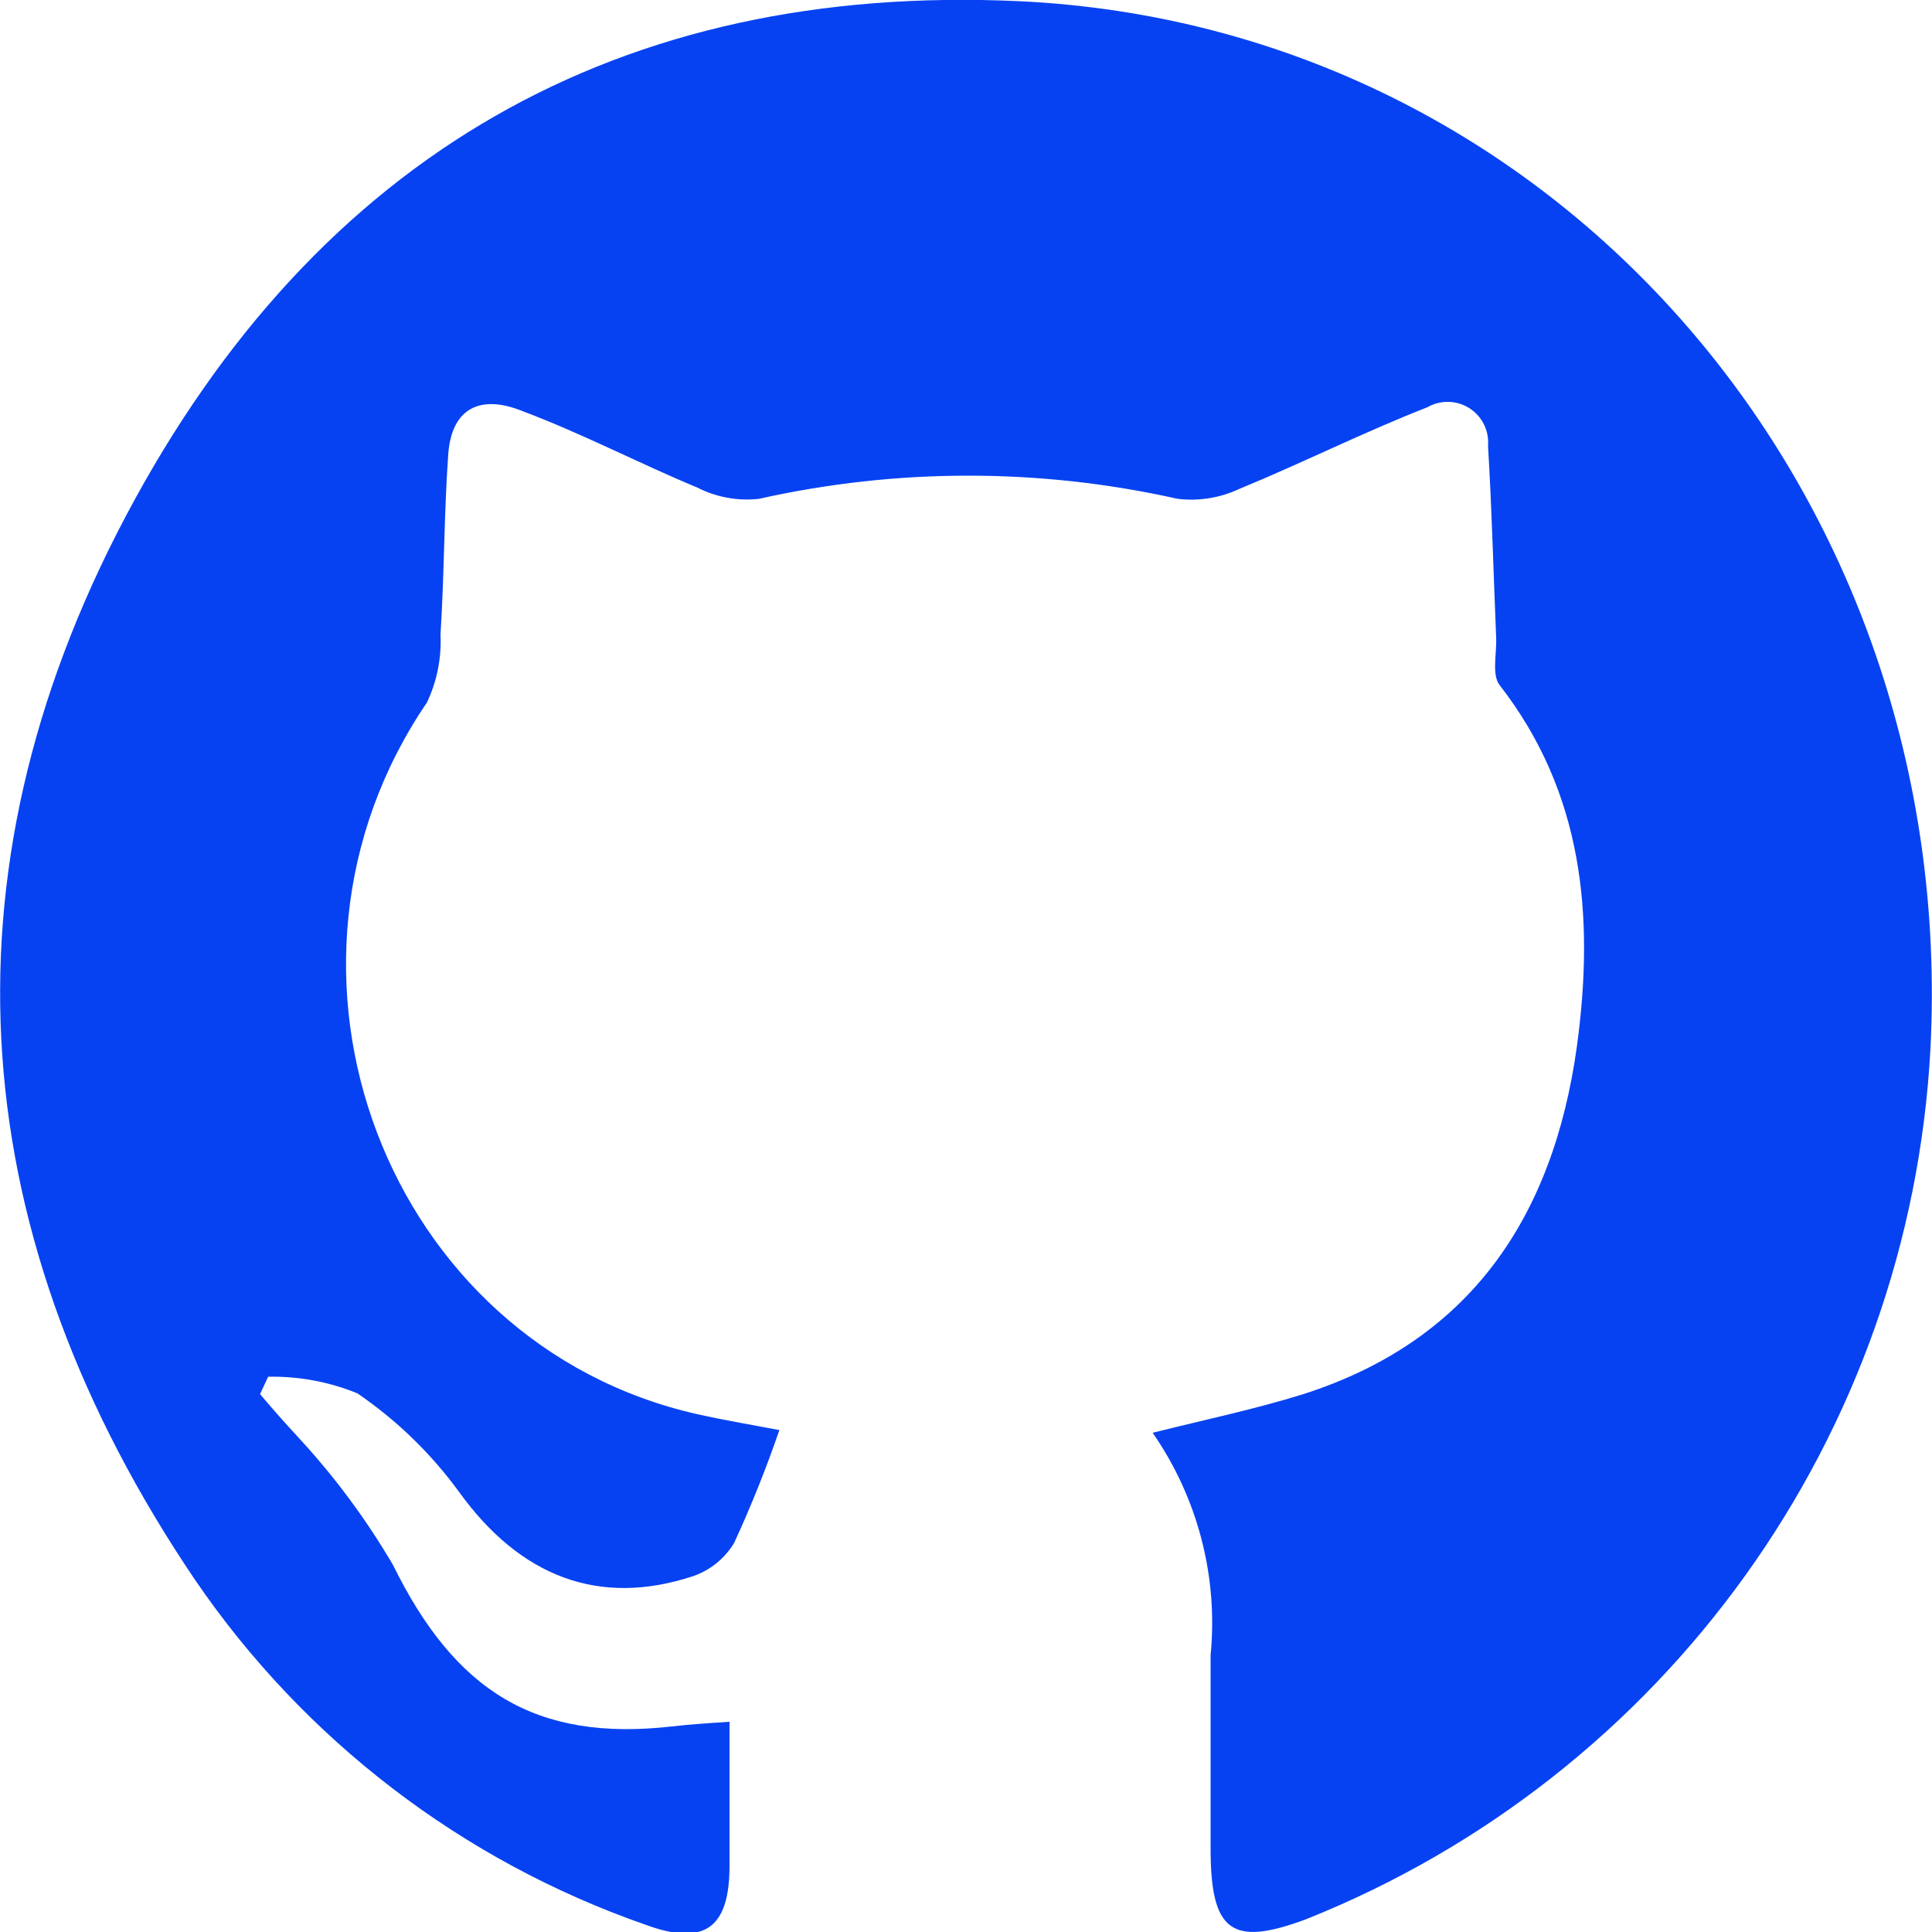
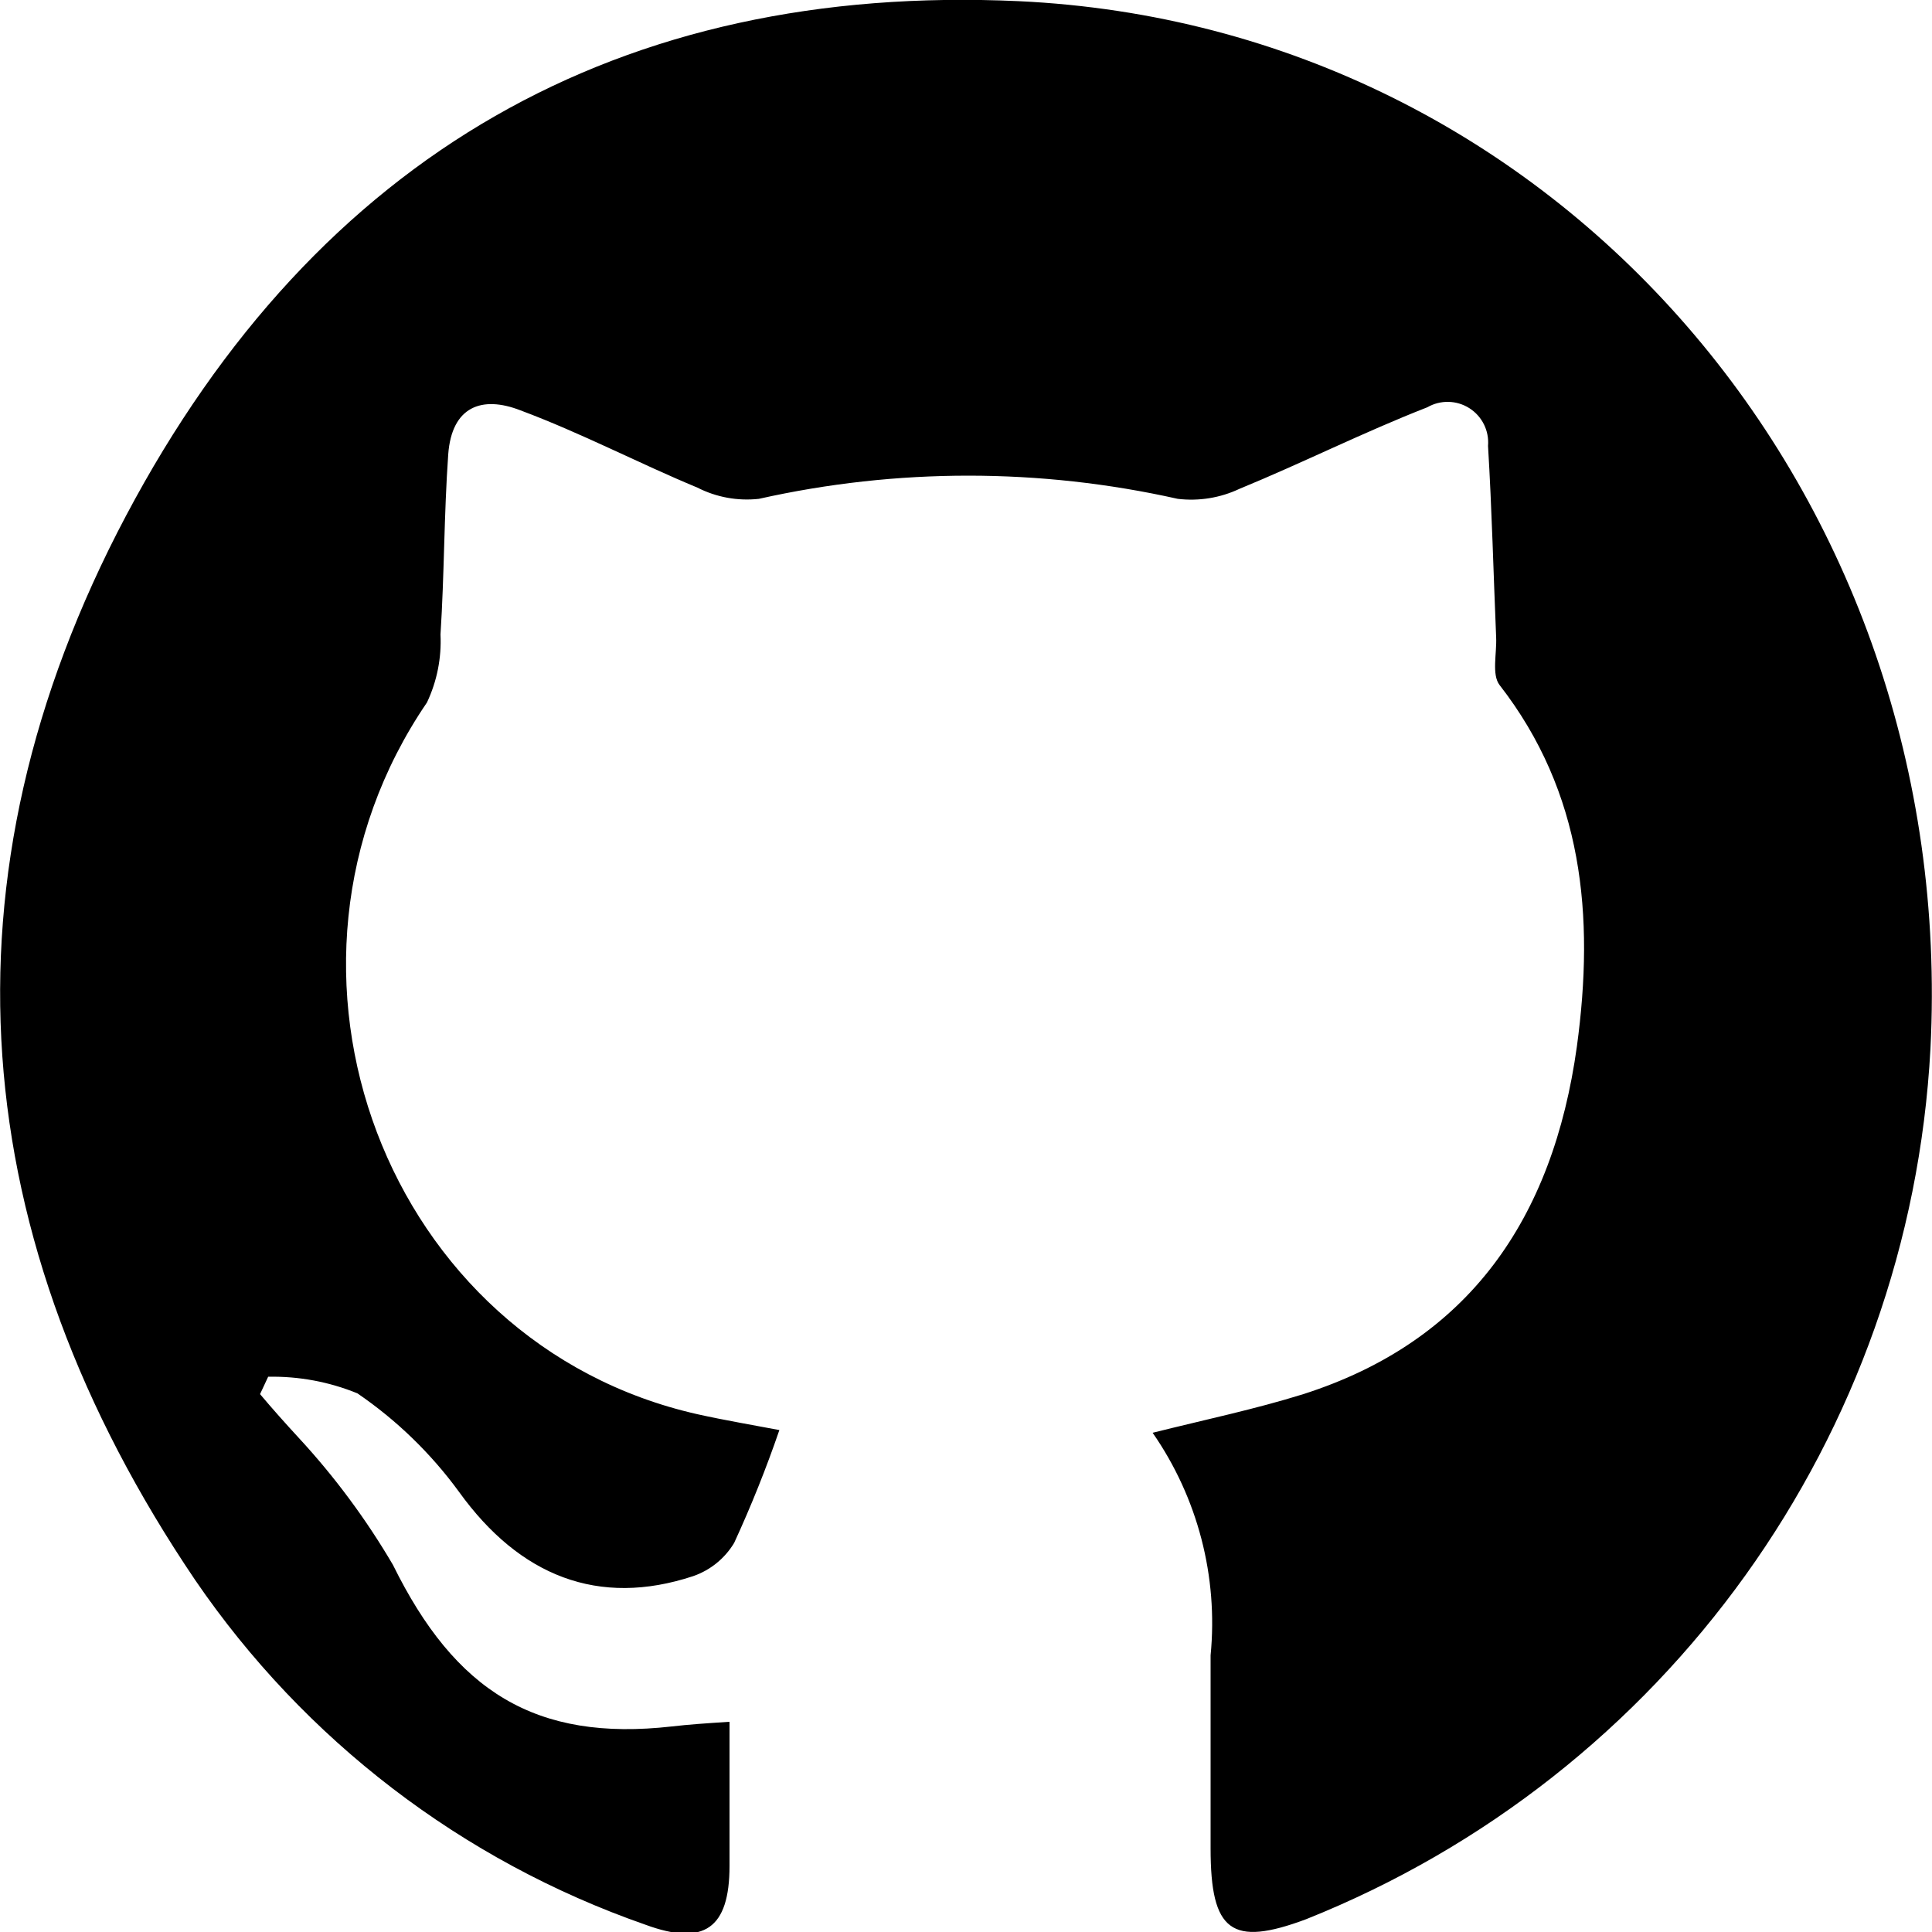
<svg xmlns="http://www.w3.org/2000/svg" id="Github Icon" data-name="Github Icon" viewBox="0 0 50 50">
-   <path d="M57.46,34.64A25.74,25.74,0,0,1,41.3,57.17c-1.93.72-2.47.32-2.47-1.83,0-1.67,0-3.35,0-5a8.63,8.63,0,0,0-1.5-5.76c1.36-.34,2.65-.61,3.9-1,4.28-1.37,6.46-4.53,7.08-9,.46-3.38.16-6.57-2-9.35-.21-.27-.07-.82-.09-1.24-.07-1.65-.11-3.3-.21-4.95a1.05,1.05,0,0,0-1.57-1c-1.64.64-3.23,1.44-4.86,2.11a2.93,2.93,0,0,1-1.6.26,24.78,24.78,0,0,0-10.84,0,2.82,2.82,0,0,1-1.59-.29c-1.54-.64-3-1.41-4.58-2-1-.39-1.78-.1-1.87,1.14-.11,1.55-.1,3.11-.2,4.66a3.7,3.7,0,0,1-.35,1.76c-4.72,6.92-1.07,16.6,7,18.42.72.16,1.44.28,2.12.41a31.18,31.18,0,0,1-1.17,2.92,2,2,0,0,1-1.06.86c-2.45.81-4.49,0-6.06-2.18a10.79,10.79,0,0,0-2.63-2.55,5.8,5.8,0,0,0-2.31-.43l-.21.45c.32.38.65.75,1,1.13A19,19,0,0,1,17.67,48c1.61,3.27,3.69,4.58,7.22,4.18.43-.05.86-.08,1.49-.12,0,1.32,0,2.52,0,3.73,0,1.62-.66,2.08-2.18,1.52a23.46,23.46,0,0,1-11.65-8.92C6.59,39.58,5.8,30.22,10.76,20.85S23.59,7.06,33.86,7.53C47.79,8.18,58.19,20.27,57.46,34.64Z" transform="translate(-7.5 -7.5)" style="fill:#0742f2" />
+   <path d="M57.46,34.64A25.74,25.74,0,0,1,41.3,57.17c-1.93.72-2.47.32-2.47-1.83,0-1.67,0-3.35,0-5a8.63,8.63,0,0,0-1.5-5.76c1.36-.34,2.65-.61,3.9-1,4.28-1.37,6.46-4.53,7.08-9,.46-3.38.16-6.57-2-9.35-.21-.27-.07-.82-.09-1.24-.07-1.65-.11-3.3-.21-4.95a1.05,1.05,0,0,0-1.57-1c-1.64.64-3.23,1.44-4.86,2.11a2.93,2.93,0,0,1-1.6.26,24.78,24.78,0,0,0-10.84,0,2.82,2.82,0,0,1-1.59-.29c-1.54-.64-3-1.41-4.58-2-1-.39-1.78-.1-1.87,1.14-.11,1.55-.1,3.11-.2,4.66a3.7,3.7,0,0,1-.35,1.76c-4.72,6.92-1.07,16.6,7,18.42.72.16,1.44.28,2.12.41a31.18,31.18,0,0,1-1.17,2.92,2,2,0,0,1-1.06.86c-2.45.81-4.49,0-6.06-2.18a10.79,10.79,0,0,0-2.63-2.55,5.8,5.8,0,0,0-2.31-.43l-.21.45c.32.38.65.75,1,1.13A19,19,0,0,1,17.67,48c1.61,3.27,3.69,4.58,7.22,4.18.43-.05.86-.08,1.49-.12,0,1.32,0,2.52,0,3.73,0,1.62-.66,2.08-2.18,1.52a23.46,23.46,0,0,1-11.65-8.92C6.59,39.58,5.8,30.22,10.76,20.85S23.59,7.06,33.86,7.53C47.79,8.18,58.19,20.27,57.46,34.64Z" transform="translate(-7.5 -7.5)" />
</svg>
